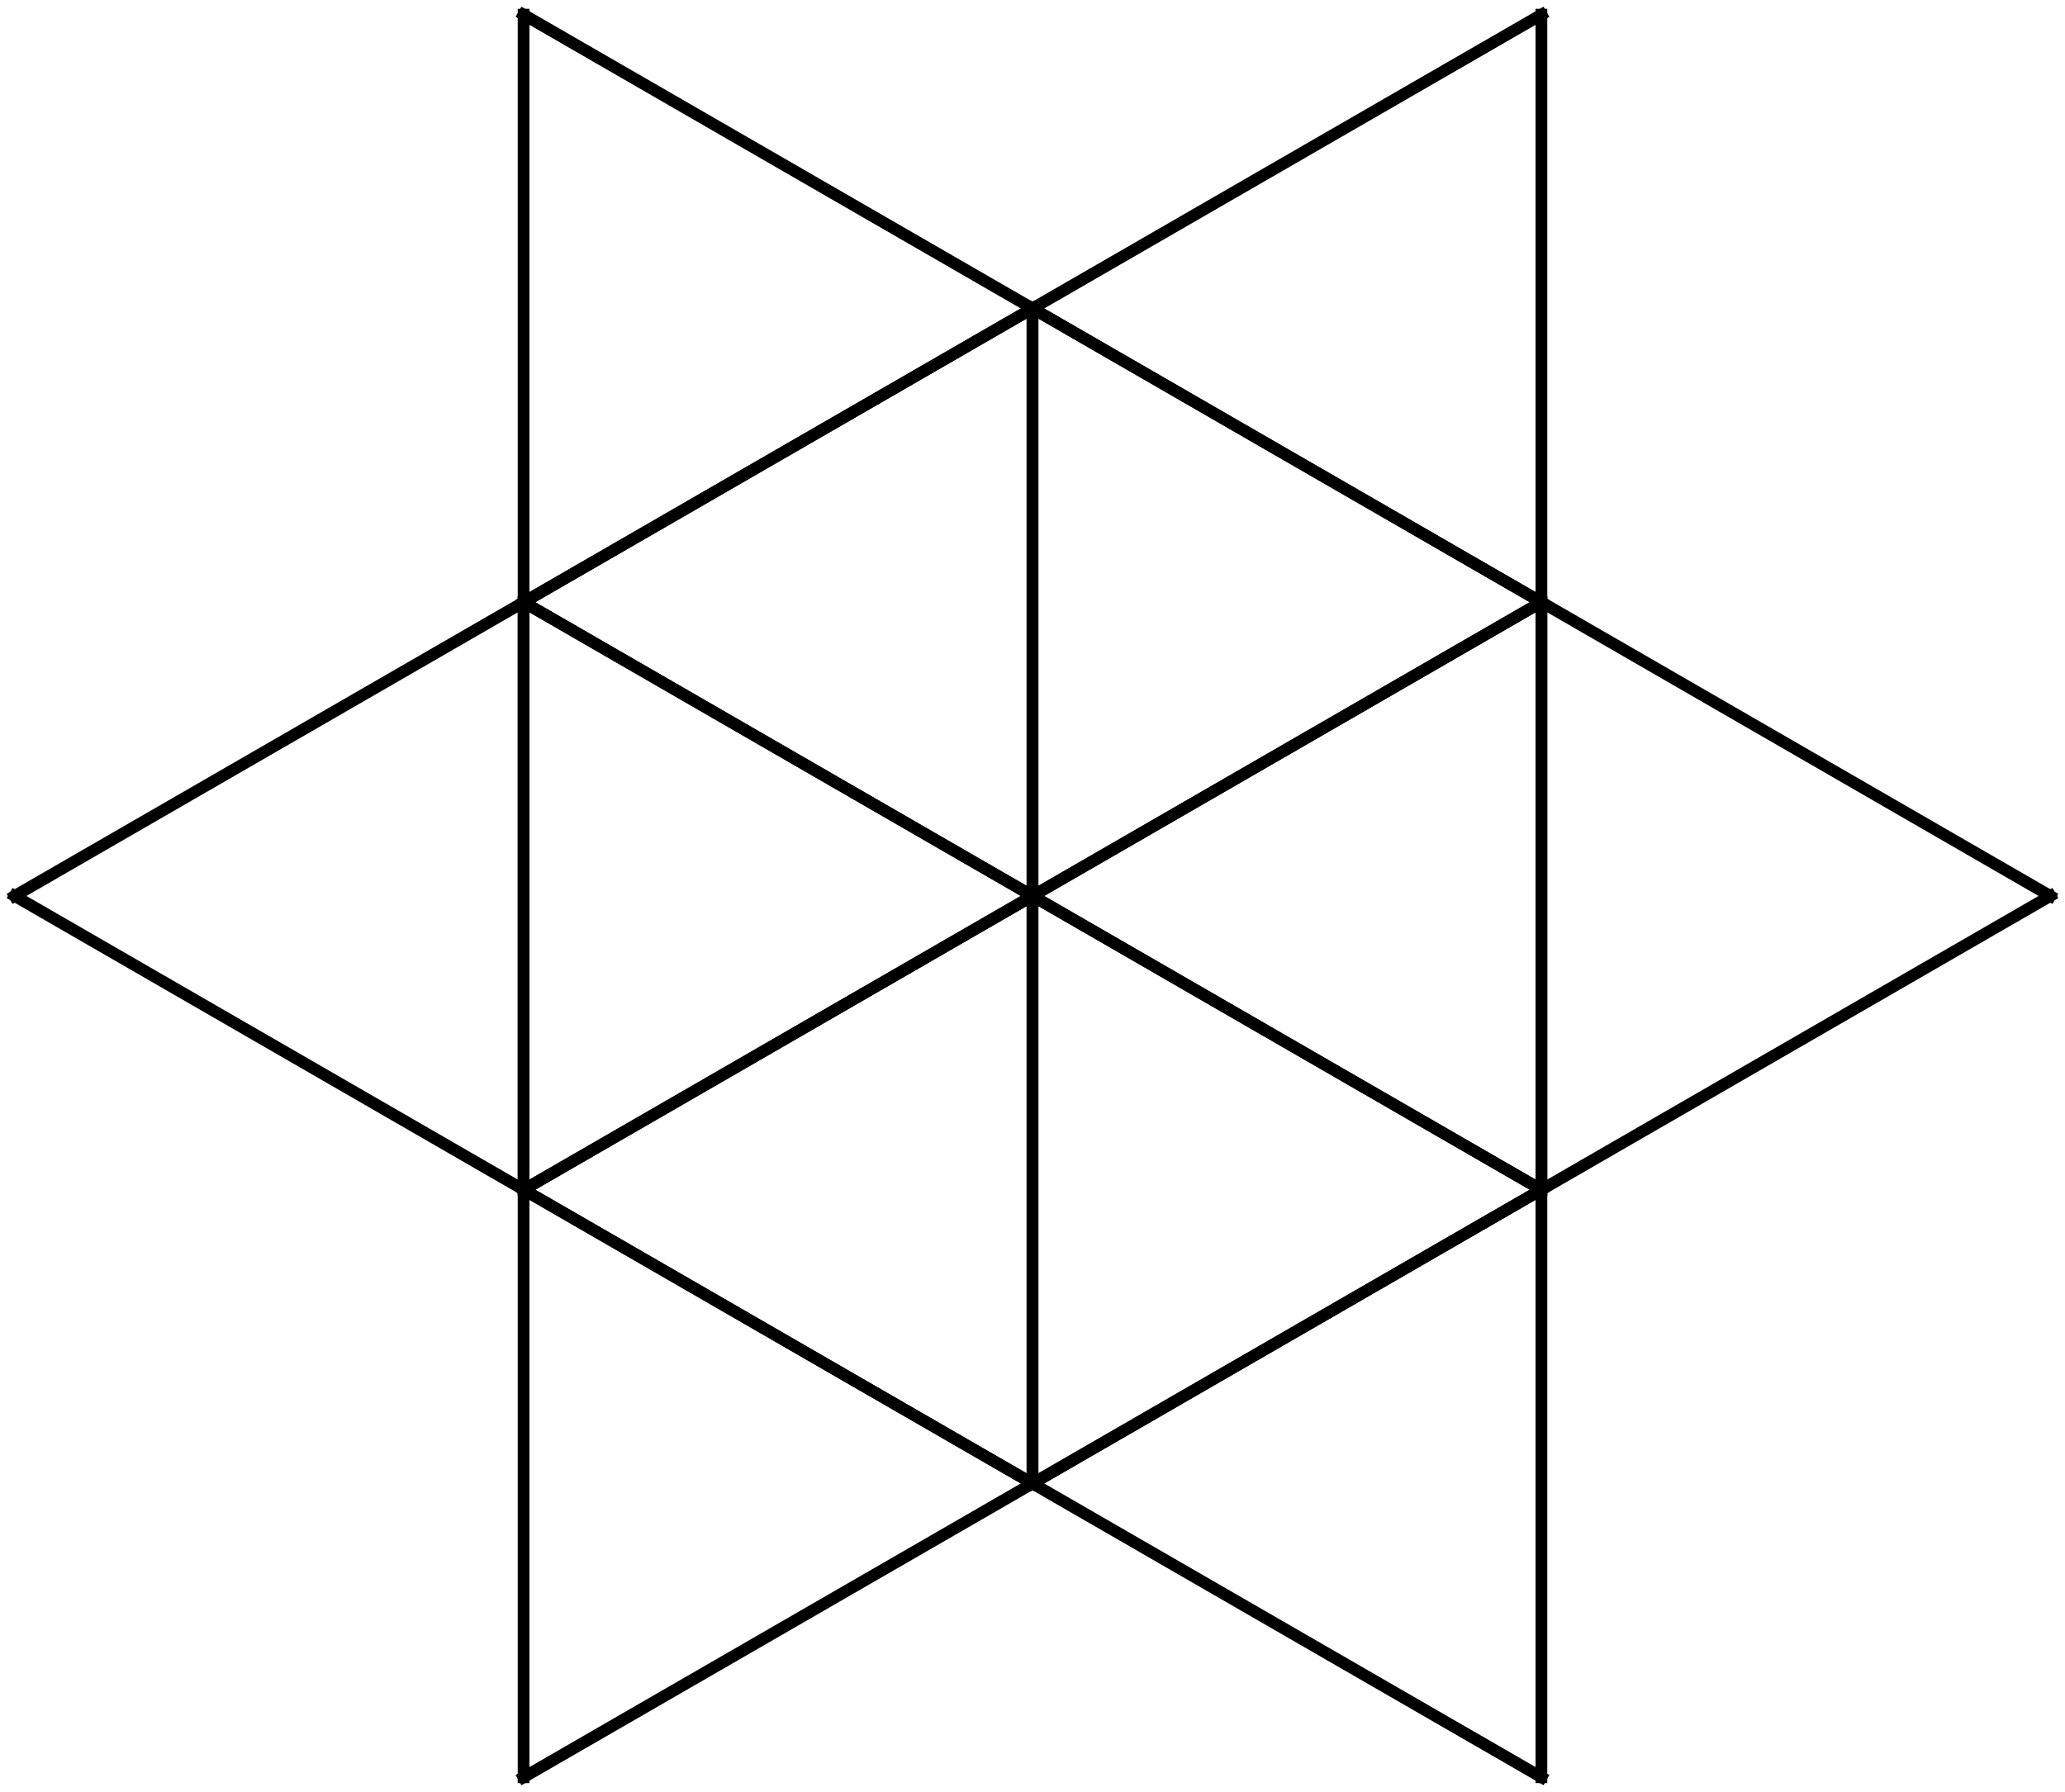
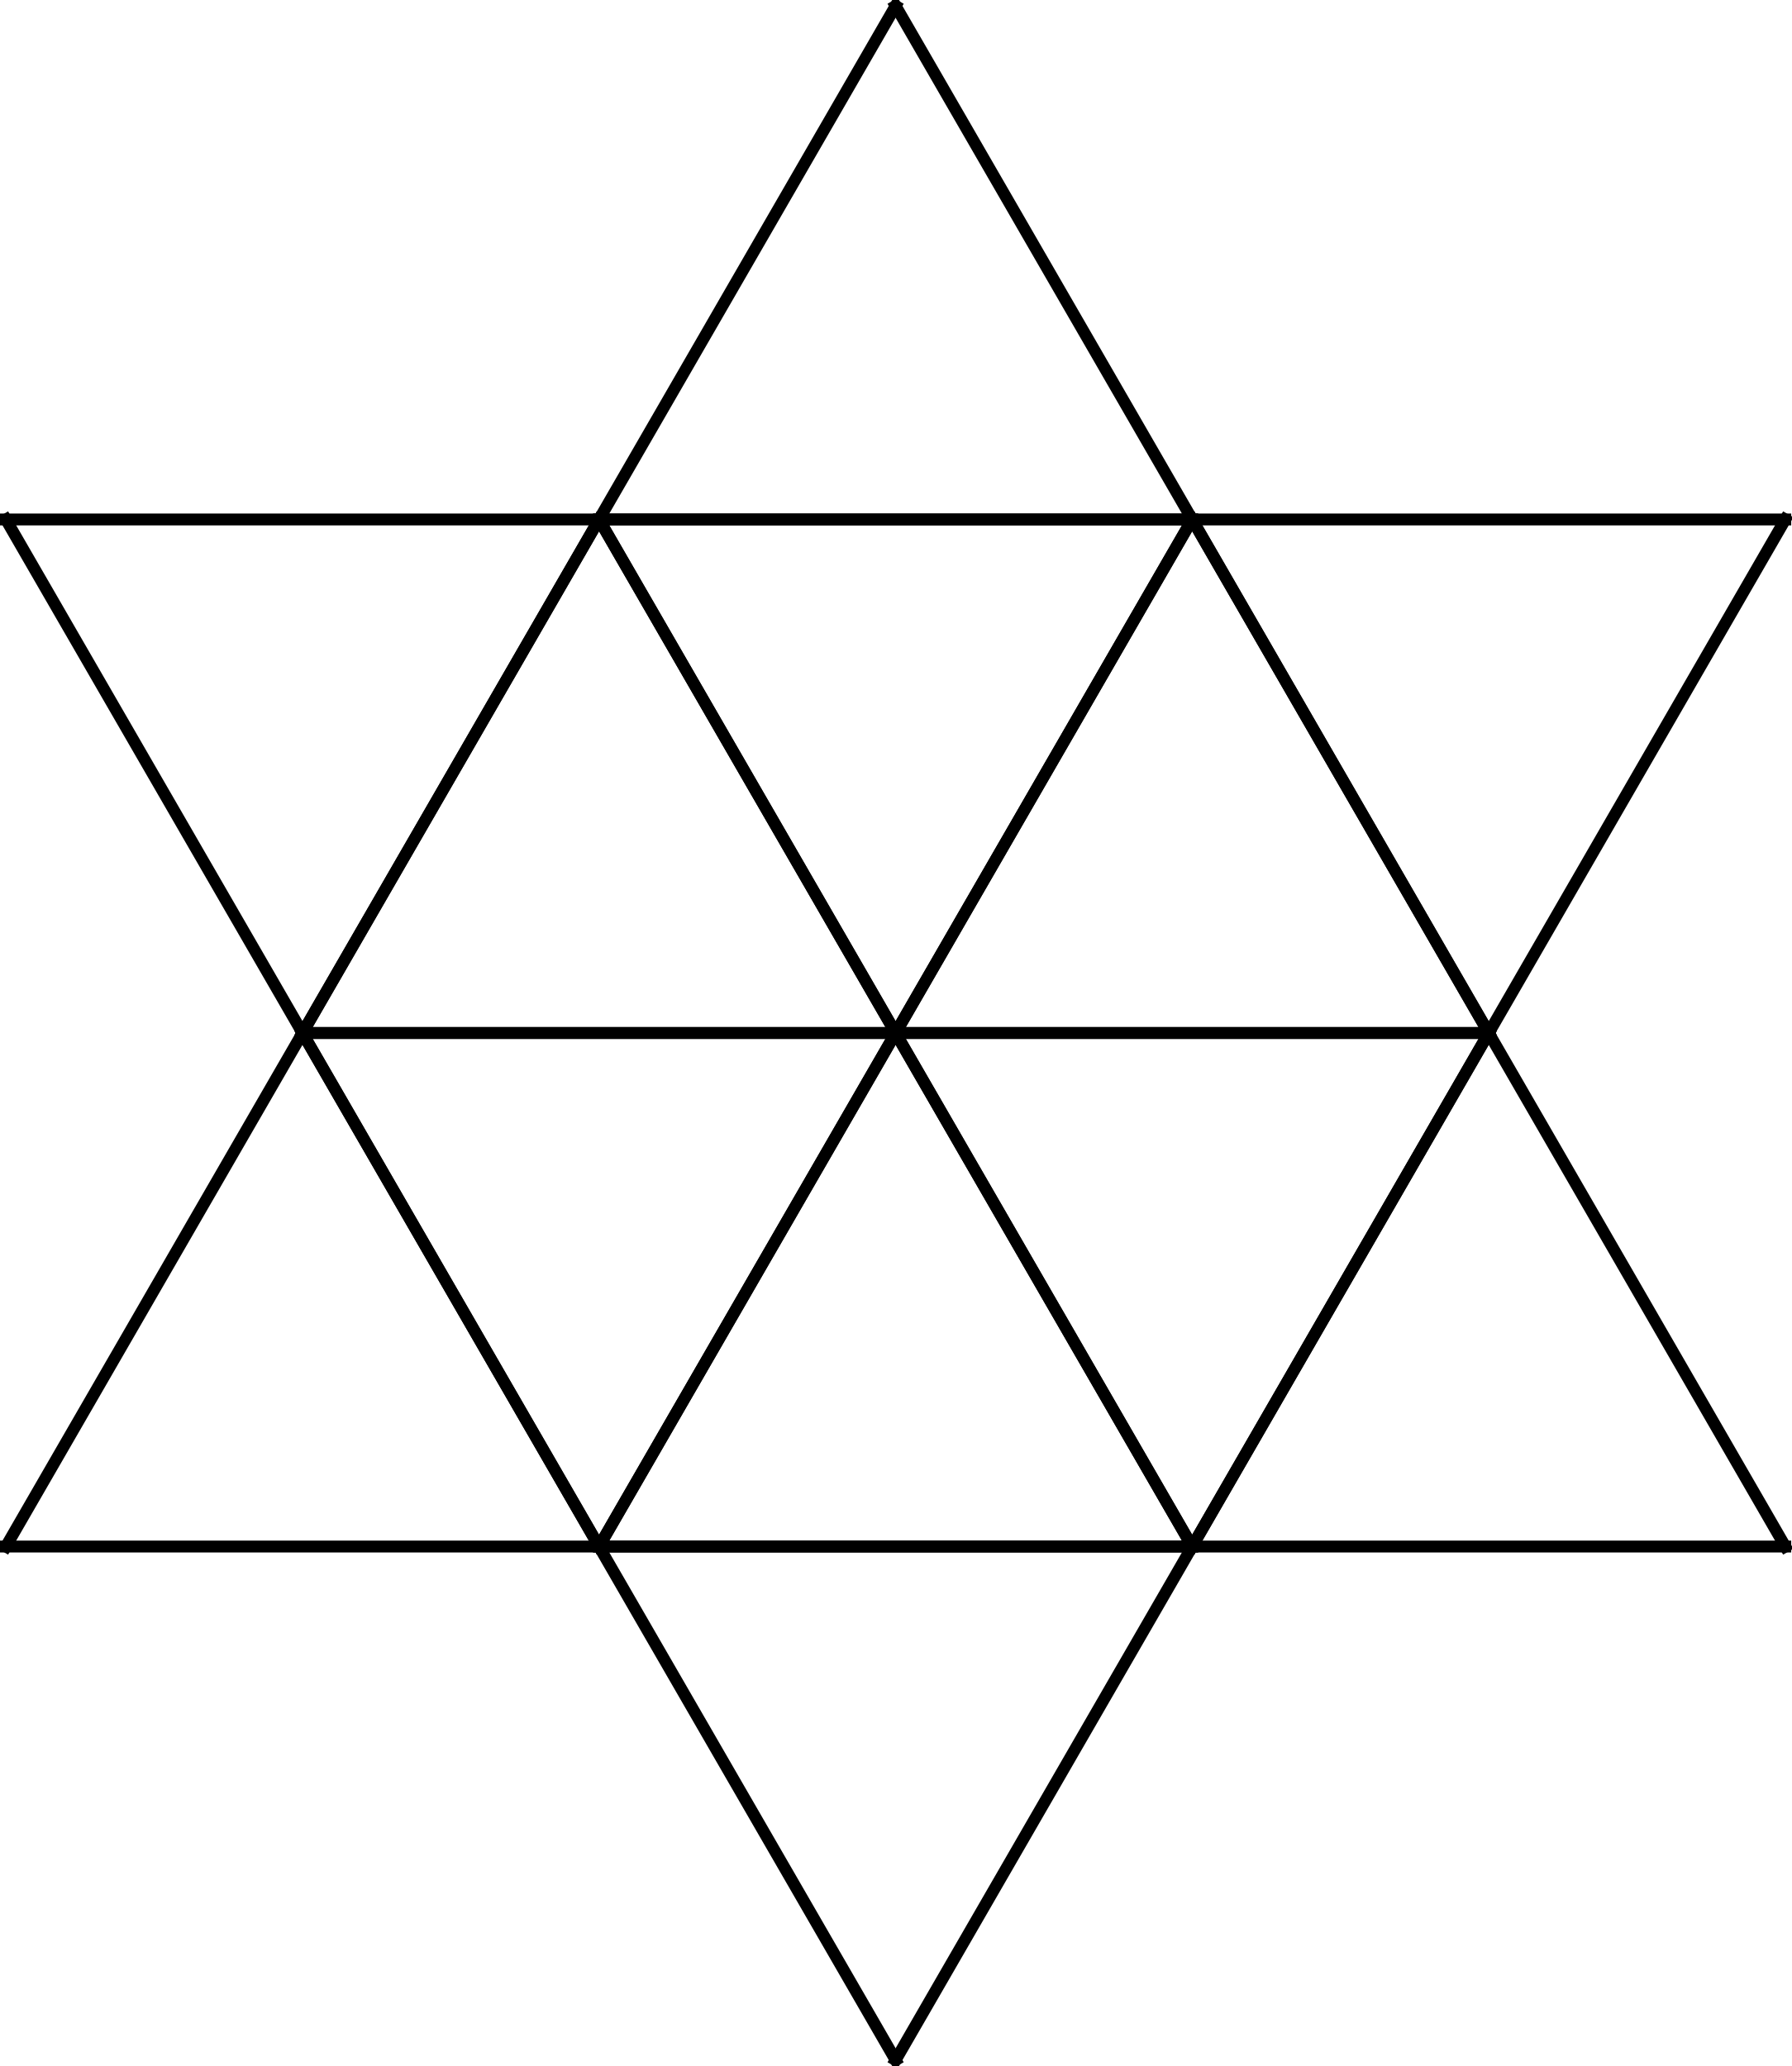
- <svg xmlns="http://www.w3.org/2000/svg" version="1.1" width="351.4" height="305" id="svg2">
+ <svg xmlns="http://www.w3.org/2000/svg" version="1.1" width="302" height="348.4" id="svg2">
  <defs id="defs82">
    <marker refX="0" refY="0" orient="auto" id="Arrow2Mstart" style="overflow:visible">
      <path d="M 8.719,4.034 -2.207,0.016 8.719,-4.002 c -1.745,2.372 -1.735,5.617 -6e-7,8.035 z" transform="scale(0.6,0.6)" id="path3792" style="font-size:12px;fill-rule:evenodd;stroke-width:0.625;stroke-linejoin:round" />
    </marker>
    <marker refX="0" refY="0" orient="auto" id="marker12187" style="overflow:visible">
      <path d="M 8.719,4.034 -2.207,0.016 8.719,-4.002 c -1.745,2.372 -1.735,5.617 -6e-7,8.035 z" transform="scale(0.6,0.6)" id="path12189" style="font-size:12px;fill-rule:evenodd;stroke-width:0.625;stroke-linejoin:round" />
    </marker>
    <marker refX="0" refY="0" orient="auto" id="Arrow2Mstart-6" style="overflow:visible">
      <path d="M 8.719,4.034 -2.207,0.016 8.719,-4.002 c -1.745,2.372 -1.735,5.617 -6e-7,8.035 z" transform="scale(0.6,0.6)" id="path3792-5" style="font-size:12px;fill-rule:evenodd;stroke-width:0.625;stroke-linejoin:round" />
    </marker>
    <marker refX="0" refY="0" orient="auto" id="marker12392" style="overflow:visible">
      <path d="M 8.719,4.034 -2.207,0.016 8.719,-4.002 c -1.745,2.372 -1.735,5.617 -6e-7,8.035 z" transform="scale(0.6,0.6)" id="path12394" style="font-size:12px;fill-rule:evenodd;stroke-width:0.625;stroke-linejoin:round" />
    </marker>
  </defs>
-   <path d="m 175.7,152.5 -86.6,-50" id="path8" style="fill:none;stroke:#000000;stroke-width:2;stroke-linecap:square;stroke-miterlimit:4;stroke-opacity:1;stroke-dasharray:none" />
-   <path d="m 89.1,102.5 0,100" id="path10" style="fill:none;stroke:#000000;stroke-width:2;stroke-linecap:square;stroke-miterlimit:4;stroke-opacity:1;stroke-dasharray:none" />
-   <path d="m 89.1,202.5 0,100" id="path12" style="fill:none;stroke:#000000;stroke-width:2;stroke-linecap:square;stroke-miterlimit:4;stroke-opacity:1;stroke-dasharray:none" />
-   <path d="m 89.1,302.5 86.6,-50" id="path14" style="fill:none;stroke:#000000;stroke-width:2;stroke-linecap:square;stroke-miterlimit:4;stroke-opacity:1;stroke-dasharray:none" />
-   <path d="m 175.7,252.5 86.6,-50" id="path16" style="fill:none;stroke:#000000;stroke-width:2;stroke-linecap:square;stroke-miterlimit:4;stroke-opacity:1;stroke-dasharray:none" />
-   <path d="m 262.3,202.5 -86.6,-50" id="path18" style="fill:none;stroke:#000000;stroke-width:2;stroke-linecap:square;stroke-miterlimit:4;stroke-opacity:1;stroke-dasharray:none" />
-   <path d="m 175.7,152.5 -86.6,50" id="path20" style="fill:none;stroke:#000000;stroke-width:2;stroke-linecap:square;stroke-miterlimit:4;stroke-opacity:1;stroke-dasharray:none" />
-   <path d="m 89.1,202.5 86.6,50" id="path22" style="fill:none;stroke:#000000;stroke-width:2;stroke-linecap:square;stroke-miterlimit:4;stroke-opacity:1;stroke-dasharray:none" />
-   <path d="m 175.7,252.5 86.6,50" id="path24" style="fill:none;stroke:#000000;stroke-width:2;stroke-linecap:square;stroke-miterlimit:4;stroke-opacity:1;stroke-dasharray:none" />
-   <path d="m 262.3,302.5 0,-100" id="path26" style="fill:none;stroke:#000000;stroke-width:2;stroke-linecap:square;stroke-miterlimit:4;stroke-opacity:1;stroke-dasharray:none" />
-   <path d="m 262.3,202.5 0,-100" id="path28" style="fill:none;stroke:#000000;stroke-width:2;stroke-linecap:square;stroke-miterlimit:4;stroke-opacity:1;stroke-dasharray:none" />
-   <path d="m 262.3,102.5 -86.6,50" id="path30" style="fill:none;stroke:#000000;stroke-width:2;stroke-linecap:square;stroke-miterlimit:4;stroke-opacity:1;stroke-dasharray:none" />
-   <path d="m 175.7,152.5 0,100" id="path32" style="fill:none;stroke:#000000;stroke-width:2;stroke-linecap:square;stroke-miterlimit:4;stroke-opacity:1;stroke-dasharray:none" />
-   <path d="m 175.7,252.5 86.6,-50" id="path34" style="fill:none;stroke:#000000;stroke-width:2;stroke-linecap:square;stroke-miterlimit:4;stroke-opacity:1;stroke-dasharray:none" />
-   <path d="m 262.3,202.5 86.6,-50" id="path36" style="fill:none;stroke:#000000;stroke-width:2;stroke-linecap:square;stroke-miterlimit:4;stroke-opacity:1;stroke-dasharray:none" />
-   <path d="m 348.9,152.5 -86.6,-50" id="path38" style="fill:none;stroke:#000000;stroke-width:2;stroke-linecap:square;stroke-miterlimit:4;stroke-opacity:1;stroke-dasharray:none" />
-   <path d="m 262.3,102.5 -86.6,-50" id="path40" style="fill:none;stroke:#000000;stroke-width:2;stroke-linecap:square;stroke-miterlimit:4;stroke-opacity:1;stroke-dasharray:none" />
-   <path d="m 175.7,52.5 0,100" id="path42" style="fill:none;stroke:#000000;stroke-width:2;stroke-linecap:square;stroke-miterlimit:4;stroke-opacity:1;stroke-dasharray:none" />
-   <path d="m 175.7,152.5 86.6,50" id="path44" style="fill:none;stroke:#000000;stroke-width:2;stroke-linecap:square;stroke-miterlimit:4;stroke-opacity:1;stroke-dasharray:none" />
-   <path d="m 262.3,202.5 0,-100" id="path46" style="fill:none;stroke:#000000;stroke-width:2;stroke-linecap:square;stroke-miterlimit:4;stroke-opacity:1;stroke-dasharray:none" />
-   <path d="m 262.3,102.5 0,-100" id="path48" style="fill:none;stroke:#000000;stroke-width:2;stroke-linecap:square;stroke-miterlimit:4;stroke-opacity:1;stroke-dasharray:none" />
-   <path d="m 262.3,2.5 -86.6,50" id="path50" style="fill:none;stroke:#000000;stroke-width:2;stroke-linecap:square;stroke-miterlimit:4;stroke-opacity:1;stroke-dasharray:none" />
-   <path d="m 175.7,52.5 -86.6,50" id="path52" style="fill:none;stroke:#000000;stroke-width:2;stroke-linecap:square;stroke-miterlimit:4;stroke-opacity:1;stroke-dasharray:none" />
-   <path d="m 89.1,102.5 86.6,50" id="path54" style="fill:none;stroke:#000000;stroke-width:2;stroke-linecap:square;stroke-miterlimit:4;stroke-opacity:1;stroke-dasharray:none" />
-   <path d="m 175.7,152.5 86.6,-50" id="path56" style="fill:none;stroke:#000000;stroke-width:2;stroke-linecap:square;stroke-miterlimit:4;stroke-opacity:1;stroke-dasharray:none" />
-   <path d="m 262.3,102.5 -86.6,-50" id="path58" style="fill:none;stroke:#000000;stroke-width:2;stroke-linecap:square;stroke-miterlimit:4;stroke-opacity:1;stroke-dasharray:none" />
-   <path d="M 175.7,52.5 89.1,2.5" id="path60" style="fill:none;stroke:#000000;stroke-width:2;stroke-linecap:square;stroke-miterlimit:4;stroke-opacity:1;stroke-dasharray:none" />
-   <path d="m 89.1,2.5 0,100" id="path62" style="fill:none;stroke:#000000;stroke-width:2;stroke-linecap:square;stroke-miterlimit:4;stroke-opacity:1;stroke-dasharray:none" />
-   <path d="m 89.1,102.5 0,100" id="path64" style="fill:none;stroke:#000000;stroke-width:2;stroke-linecap:square;stroke-miterlimit:4;stroke-opacity:1;stroke-dasharray:none" />
-   <path d="m 89.1,202.5 86.6,-50" id="path66" style="fill:none;stroke:#000000;stroke-width:2;stroke-linecap:square;stroke-miterlimit:4;stroke-opacity:1;stroke-dasharray:none" />
-   <path d="m 175.7,152.5 0,-100" id="path68" style="fill:none;stroke:#000000;stroke-width:2;stroke-linecap:square;stroke-miterlimit:4;stroke-opacity:1;stroke-dasharray:none" />
-   <path d="m 175.7,52.5 -86.6,50" id="path70" style="fill:none;stroke:#000000;stroke-width:2;stroke-linecap:square;stroke-miterlimit:4;stroke-opacity:1;stroke-dasharray:none" />
-   <path d="m 89.1,102.5 -86.6,50" id="path72" style="fill:none;stroke:#000000;stroke-width:2;stroke-linecap:square;stroke-miterlimit:4;stroke-opacity:1;stroke-dasharray:none" />
-   <path d="m 2.5,152.5 86.6,50" id="path74" style="fill:none;stroke:#000000;stroke-width:2;stroke-linecap:square;stroke-miterlimit:4;stroke-opacity:1;stroke-dasharray:none" />
-   <path d="m 89.1,202.5 86.6,50" id="path76" style="fill:none;stroke:#000000;stroke-width:2;stroke-linecap:square;stroke-miterlimit:4;stroke-opacity:1;stroke-dasharray:none" />
-   <path d="m 175.7,252.5 0,-100" id="path78" style="fill:none;stroke:#000000;stroke-width:2;stroke-linecap:square;stroke-miterlimit:4;stroke-opacity:1;stroke-dasharray:none" />
+   <path d="m 151,174.2 -50,86.6" id="path8" style="fill:none;stroke:#000000;stroke-width:2;stroke-linecap:square;stroke-miterlimit:4;stroke-opacity:1;stroke-dasharray:none" />
+   <path d="m 101,260.8 100,0" id="path10" style="fill:none;stroke:#000000;stroke-width:2;stroke-linecap:square;stroke-miterlimit:4;stroke-opacity:1;stroke-dasharray:none" />
+   <path d="m 201,260.8 100,0" id="path12" style="fill:none;stroke:#000000;stroke-width:2;stroke-linecap:square;stroke-miterlimit:4;stroke-opacity:1;stroke-dasharray:none" />
+   <path d="M 301,260.8 251,174.2" id="path14" style="fill:none;stroke:#000000;stroke-width:2;stroke-linecap:square;stroke-miterlimit:4;stroke-opacity:1;stroke-dasharray:none" />
+   <path d="M 251,174.2 201,87.6" id="path16" style="fill:none;stroke:#000000;stroke-width:2;stroke-linecap:square;stroke-miterlimit:4;stroke-opacity:1;stroke-dasharray:none" />
+   <path d="m 201,87.6 -50,86.6" id="path18" style="fill:none;stroke:#000000;stroke-width:2;stroke-linecap:square;stroke-miterlimit:4;stroke-opacity:1;stroke-dasharray:none" />
+   <path d="m 151,174.2 50,86.6" id="path20" style="fill:none;stroke:#000000;stroke-width:2;stroke-linecap:square;stroke-miterlimit:4;stroke-opacity:1;stroke-dasharray:none" />
+   <path d="m 201,260.8 50,-86.6" id="path22" style="fill:none;stroke:#000000;stroke-width:2;stroke-linecap:square;stroke-miterlimit:4;stroke-opacity:1;stroke-dasharray:none" />
+   <path d="M 251,174.2 301,87.6" id="path24" style="fill:none;stroke:#000000;stroke-width:2;stroke-linecap:square;stroke-miterlimit:4;stroke-opacity:1;stroke-dasharray:none" />
+   <path d="m 301,87.6 -100,0" id="path26" style="fill:none;stroke:#000000;stroke-width:2;stroke-linecap:square;stroke-miterlimit:4;stroke-opacity:1;stroke-dasharray:none" />
+   <path d="m 201,87.6 -100,0" id="path28" style="fill:none;stroke:#000000;stroke-width:2;stroke-linecap:square;stroke-miterlimit:4;stroke-opacity:1;stroke-dasharray:none" />
+   <path d="m 101,87.6 50,86.6" id="path30" style="fill:none;stroke:#000000;stroke-width:2;stroke-linecap:square;stroke-miterlimit:4;stroke-opacity:1;stroke-dasharray:none" />
+   <path d="m 151,174.2 100,0" id="path32" style="fill:none;stroke:#000000;stroke-width:2;stroke-linecap:square;stroke-miterlimit:4;stroke-opacity:1;stroke-dasharray:none" />
+   <path d="M 251,174.2 201,87.6" id="path34" style="fill:none;stroke:#000000;stroke-width:2;stroke-linecap:square;stroke-miterlimit:4;stroke-opacity:1;stroke-dasharray:none" />
+   <path d="M 201,87.6 151,1" id="path36" style="fill:none;stroke:#000000;stroke-width:2;stroke-linecap:square;stroke-miterlimit:4;stroke-opacity:1;stroke-dasharray:none" />
+   <path d="M 151,1 101,87.6" id="path38" style="fill:none;stroke:#000000;stroke-width:2;stroke-linecap:square;stroke-miterlimit:4;stroke-opacity:1;stroke-dasharray:none" />
+   <path d="M 101,87.6 51,174.2" id="path40" style="fill:none;stroke:#000000;stroke-width:2;stroke-linecap:square;stroke-miterlimit:4;stroke-opacity:1;stroke-dasharray:none" />
+   <path d="m 51,174.2 100,0" id="path42" style="fill:none;stroke:#000000;stroke-width:2;stroke-linecap:square;stroke-miterlimit:4;stroke-opacity:1;stroke-dasharray:none" />
+   <path d="M 151,174.2 201,87.6" id="path44" style="fill:none;stroke:#000000;stroke-width:2;stroke-linecap:square;stroke-miterlimit:4;stroke-opacity:1;stroke-dasharray:none" />
+   <path d="m 201,87.6 -100,0" id="path46" style="fill:none;stroke:#000000;stroke-width:2;stroke-linecap:square;stroke-miterlimit:4;stroke-opacity:1;stroke-dasharray:none" />
+   <path d="M 101,87.6 1,87.6" id="path48" style="fill:none;stroke:#000000;stroke-width:2;stroke-linecap:square;stroke-miterlimit:4;stroke-opacity:1;stroke-dasharray:none" />
+   <path d="m 1,87.6 50,86.6" id="path50" style="fill:none;stroke:#000000;stroke-width:2;stroke-linecap:square;stroke-miterlimit:4;stroke-opacity:1;stroke-dasharray:none" />
+   <path d="m 51,174.2 50,86.6" id="path52" style="fill:none;stroke:#000000;stroke-width:2;stroke-linecap:square;stroke-miterlimit:4;stroke-opacity:1;stroke-dasharray:none" />
+   <path d="m 101,260.8 50,-86.6" id="path54" style="fill:none;stroke:#000000;stroke-width:2;stroke-linecap:square;stroke-miterlimit:4;stroke-opacity:1;stroke-dasharray:none" />
+   <path d="M 151,174.2 101,87.6" id="path56" style="fill:none;stroke:#000000;stroke-width:2;stroke-linecap:square;stroke-miterlimit:4;stroke-opacity:1;stroke-dasharray:none" />
+   <path d="M 101,87.6 51,174.2" id="path58" style="fill:none;stroke:#000000;stroke-width:2;stroke-linecap:square;stroke-miterlimit:4;stroke-opacity:1;stroke-dasharray:none" />
+   <path d="M 51,174.2 1,260.8" id="path60" style="fill:none;stroke:#000000;stroke-width:2;stroke-linecap:square;stroke-miterlimit:4;stroke-opacity:1;stroke-dasharray:none" />
+   <path d="m 1,260.8 100,0" id="path62" style="fill:none;stroke:#000000;stroke-width:2;stroke-linecap:square;stroke-miterlimit:4;stroke-opacity:1;stroke-dasharray:none" />
+   <path d="m 101,260.8 100,0" id="path64" style="fill:none;stroke:#000000;stroke-width:2;stroke-linecap:square;stroke-miterlimit:4;stroke-opacity:1;stroke-dasharray:none" />
+   <path d="M 201,260.8 151,174.2" id="path66" style="fill:none;stroke:#000000;stroke-width:2;stroke-linecap:square;stroke-miterlimit:4;stroke-opacity:1;stroke-dasharray:none" />
+   <path d="m 151,174.2 -100,0" id="path68" style="fill:none;stroke:#000000;stroke-width:2;stroke-linecap:square;stroke-miterlimit:4;stroke-opacity:1;stroke-dasharray:none" />
+   <path d="m 51,174.2 50,86.6" id="path70" style="fill:none;stroke:#000000;stroke-width:2;stroke-linecap:square;stroke-miterlimit:4;stroke-opacity:1;stroke-dasharray:none" />
+   <path d="m 101,260.8 50,86.6" id="path72" style="fill:none;stroke:#000000;stroke-width:2;stroke-linecap:square;stroke-miterlimit:4;stroke-opacity:1;stroke-dasharray:none" />
+   <path d="m 151,347.4 50,-86.6" id="path74" style="fill:none;stroke:#000000;stroke-width:2;stroke-linecap:square;stroke-miterlimit:4;stroke-opacity:1;stroke-dasharray:none" />
+   <path d="m 201,260.8 50,-86.6" id="path76" style="fill:none;stroke:#000000;stroke-width:2;stroke-linecap:square;stroke-miterlimit:4;stroke-opacity:1;stroke-dasharray:none" />
+   <path d="m 251,174.2 -100,0" id="path78" style="fill:none;stroke:#000000;stroke-width:2;stroke-linecap:square;stroke-miterlimit:4;stroke-opacity:1;stroke-dasharray:none" />
</svg>
